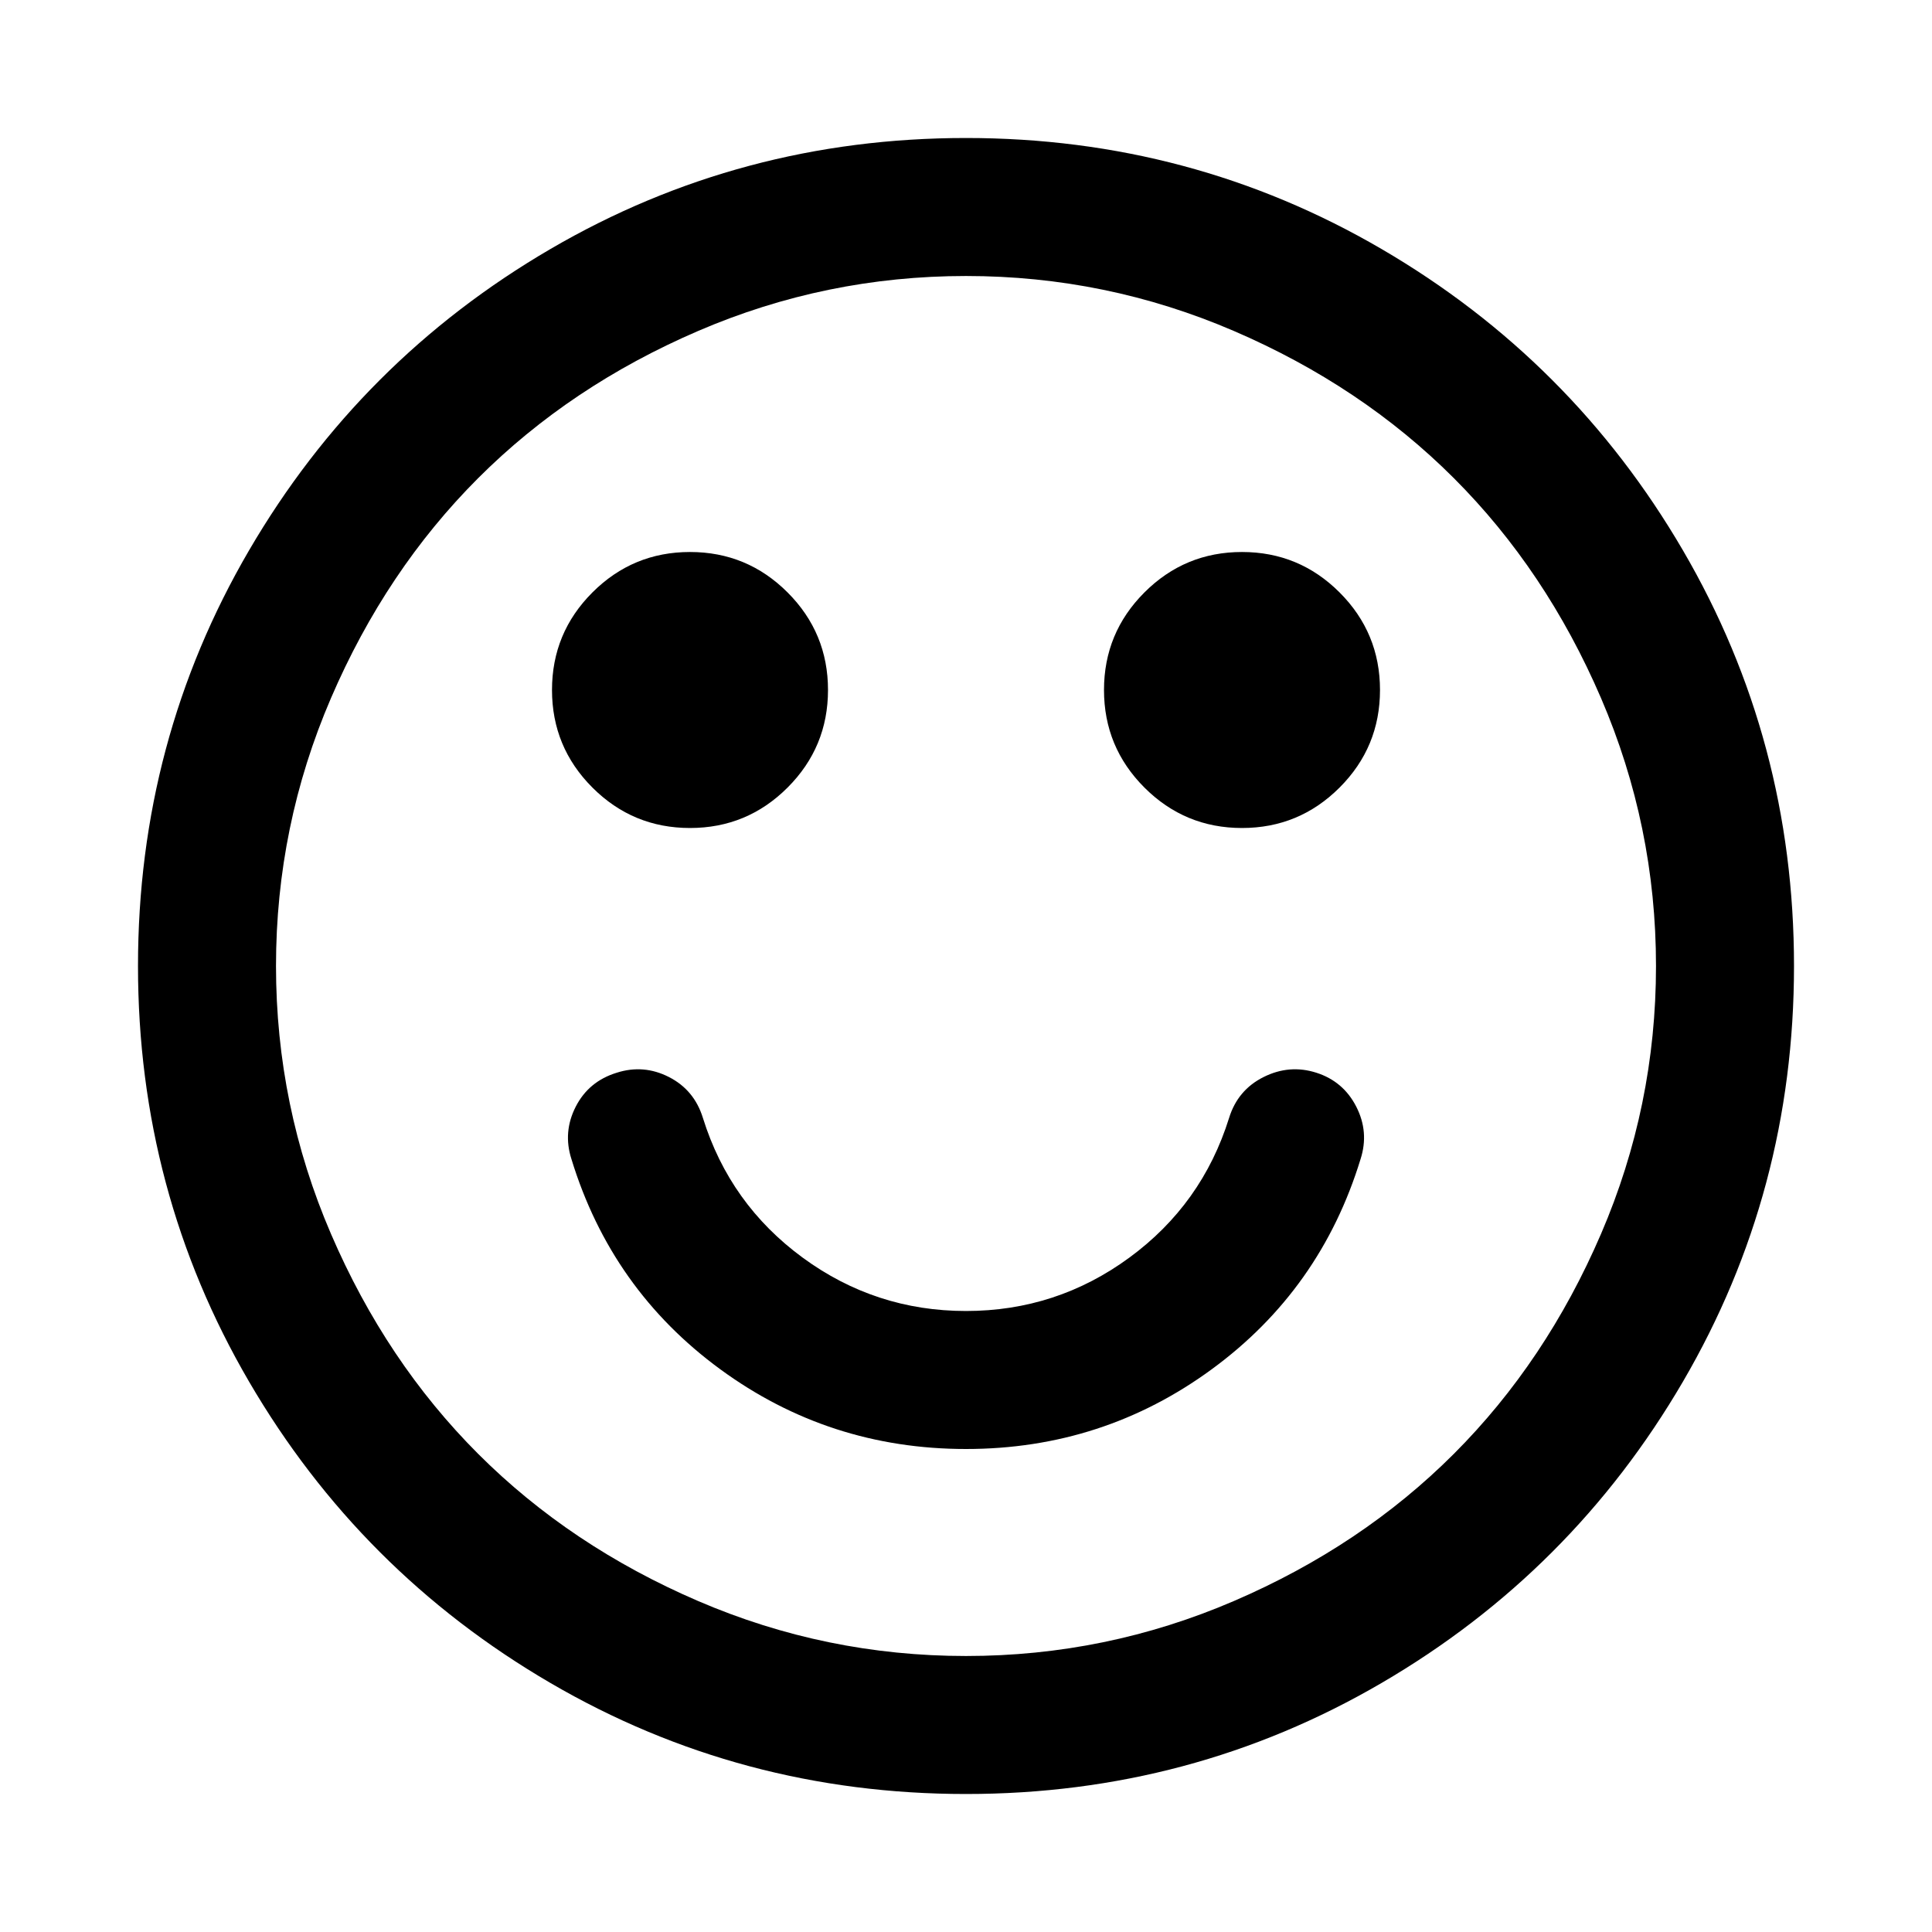
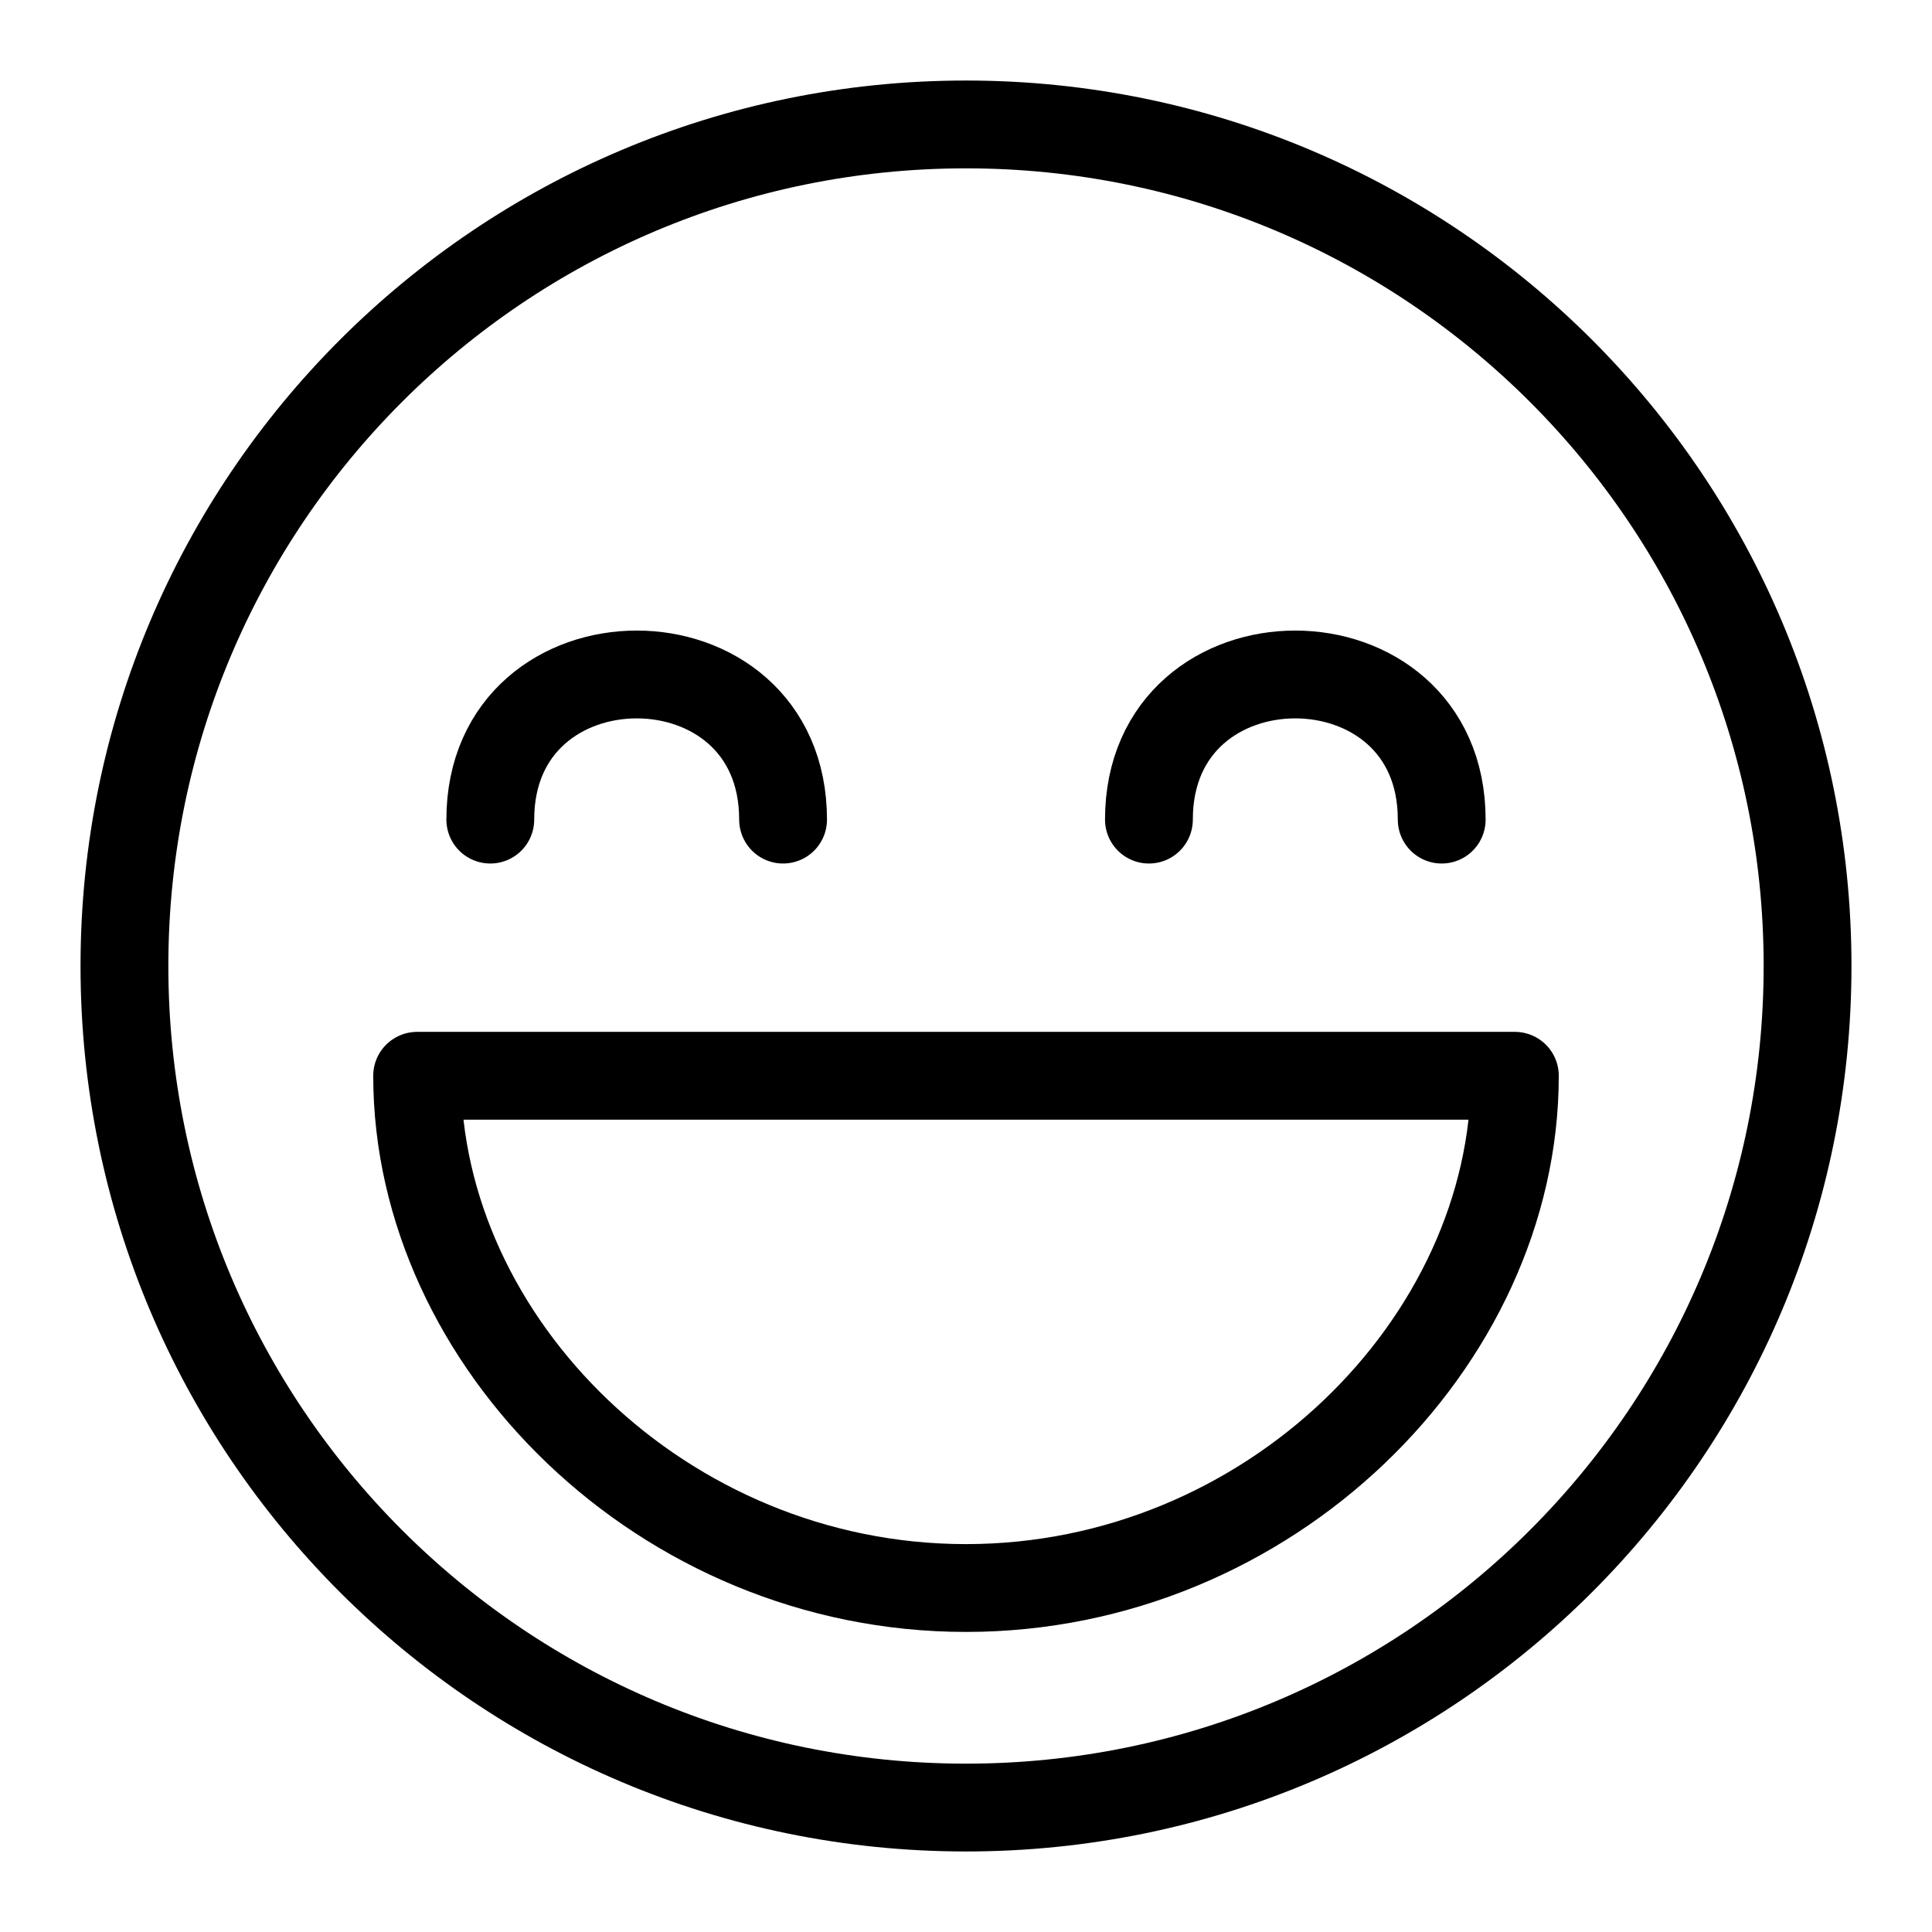
- <svg xmlns="http://www.w3.org/2000/svg" width="1792" height="1792" viewBox="0 0 1792 1792">
-   <path d="M1262 1075q-37 121-138 195t-228 74-228-74-138-195q-8-25 4-48.5t38-31.5q25-8 48.5 4t31.5 38q25 80 92.5 129.5T896 1216t151.5-49.5T1140 1037q8-26 32-38t49-4 37 31.5 4 48.5zM768 640q0 53-37.5 90.5T640 768t-90.5-37.5T512 640t37.5-90.5T640 512t90.5 37.5T768 640zm512 0q0 53-37.5 90.5T1152 768t-90.5-37.5T1024 640t37.5-90.5T1152 512t90.5 37.5T1280 640zm256 256q0-130-51-248.5t-136.5-204-204-136.5T896 256t-248.5 51-204 136.5-136.5 204T256 896t51 248.5 136.5 204 204 136.5 248.5 51 248.5-51 204-136.5 136.5-204 51-248.5zm128 0q0 209-103 385.5T1281.5 1561 896 1664t-385.5-103T231 1281.5 128 896t103-385.5T510.5 231 896 128t385.5 103T1561 510.5 1664 896z" />
+ <svg xmlns="http://www.w3.org/2000/svg" width="22" height="22" viewBox="0 0 22 22">
+   <g transform="translate(1 1)" fill="none" fill-rule="evenodd" stroke="currentColor" stroke-linecap="round" stroke-linejoin="round">
+     <circle cx="10" cy="10" r="9.583" />
+     <path d="M16.25 11.25c0 3.036-2.798 5.833-6.25 5.833s-6.25-2.797-6.25-5.833h12.5zM4.583 8.333c0-2.202 3.334-2.205 3.334 0m7.5 0c0-2.202-3.334-2.205-3.334 0" />
+   </g>
</svg>
